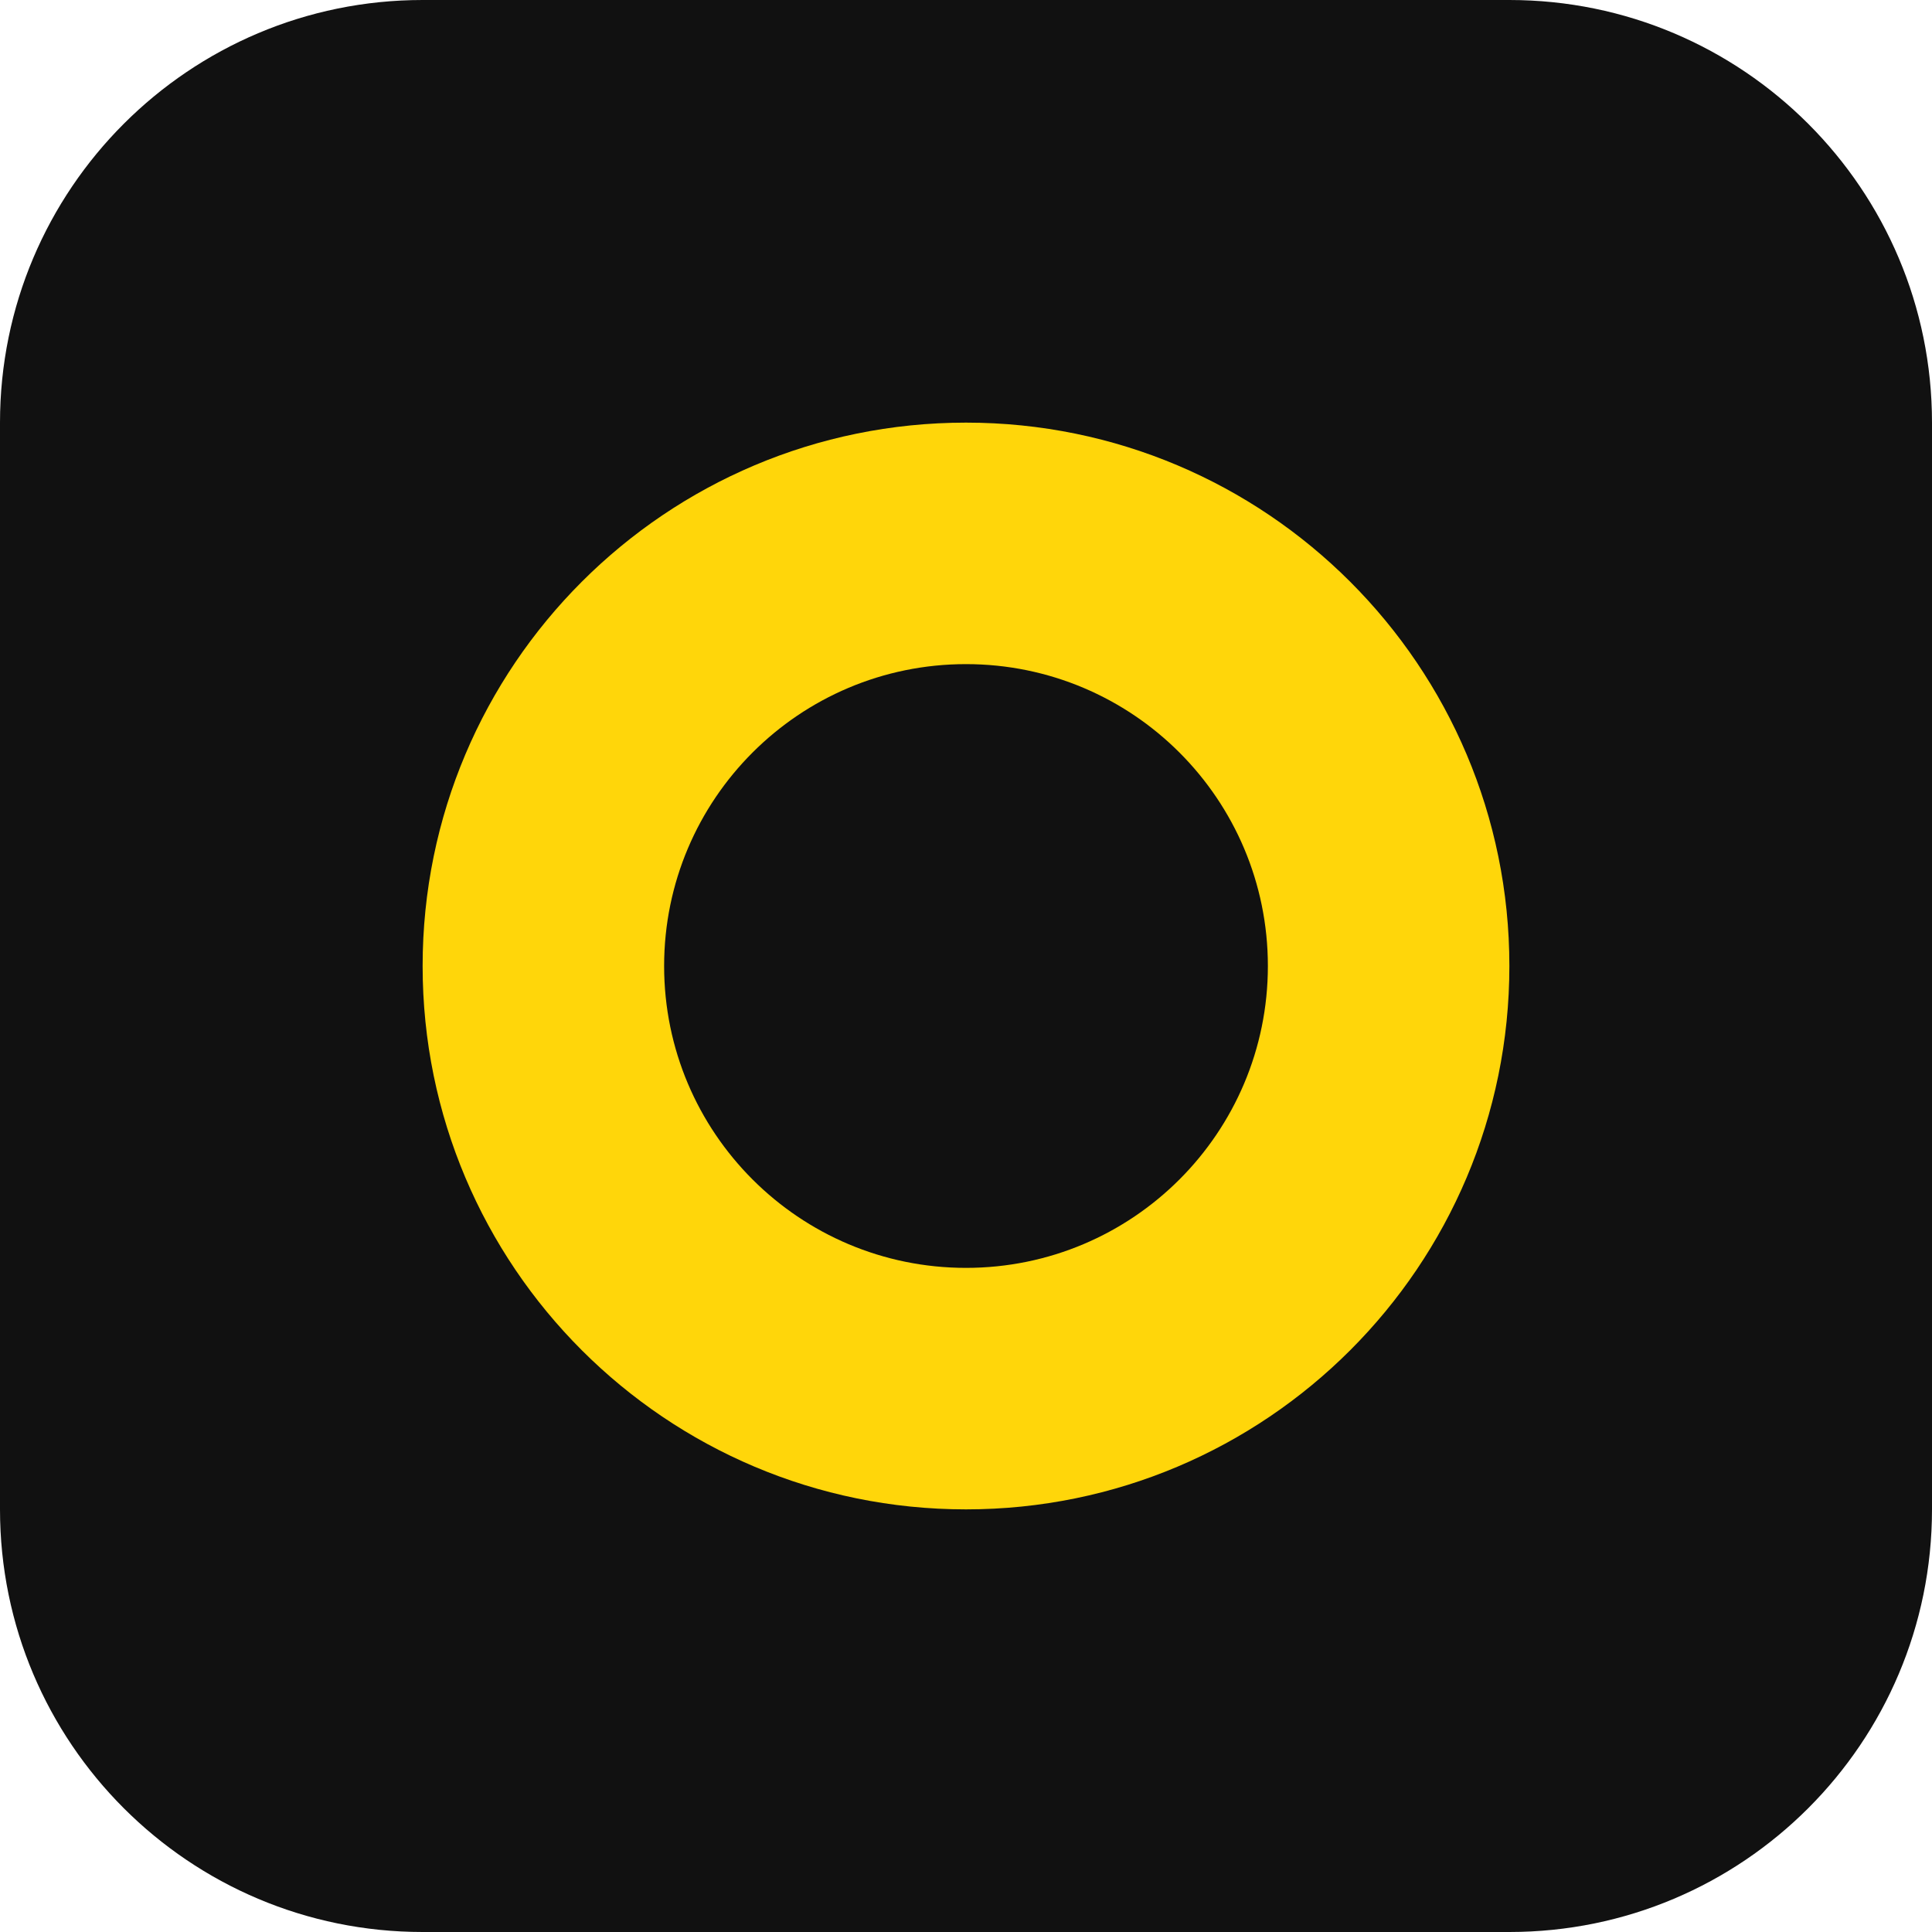
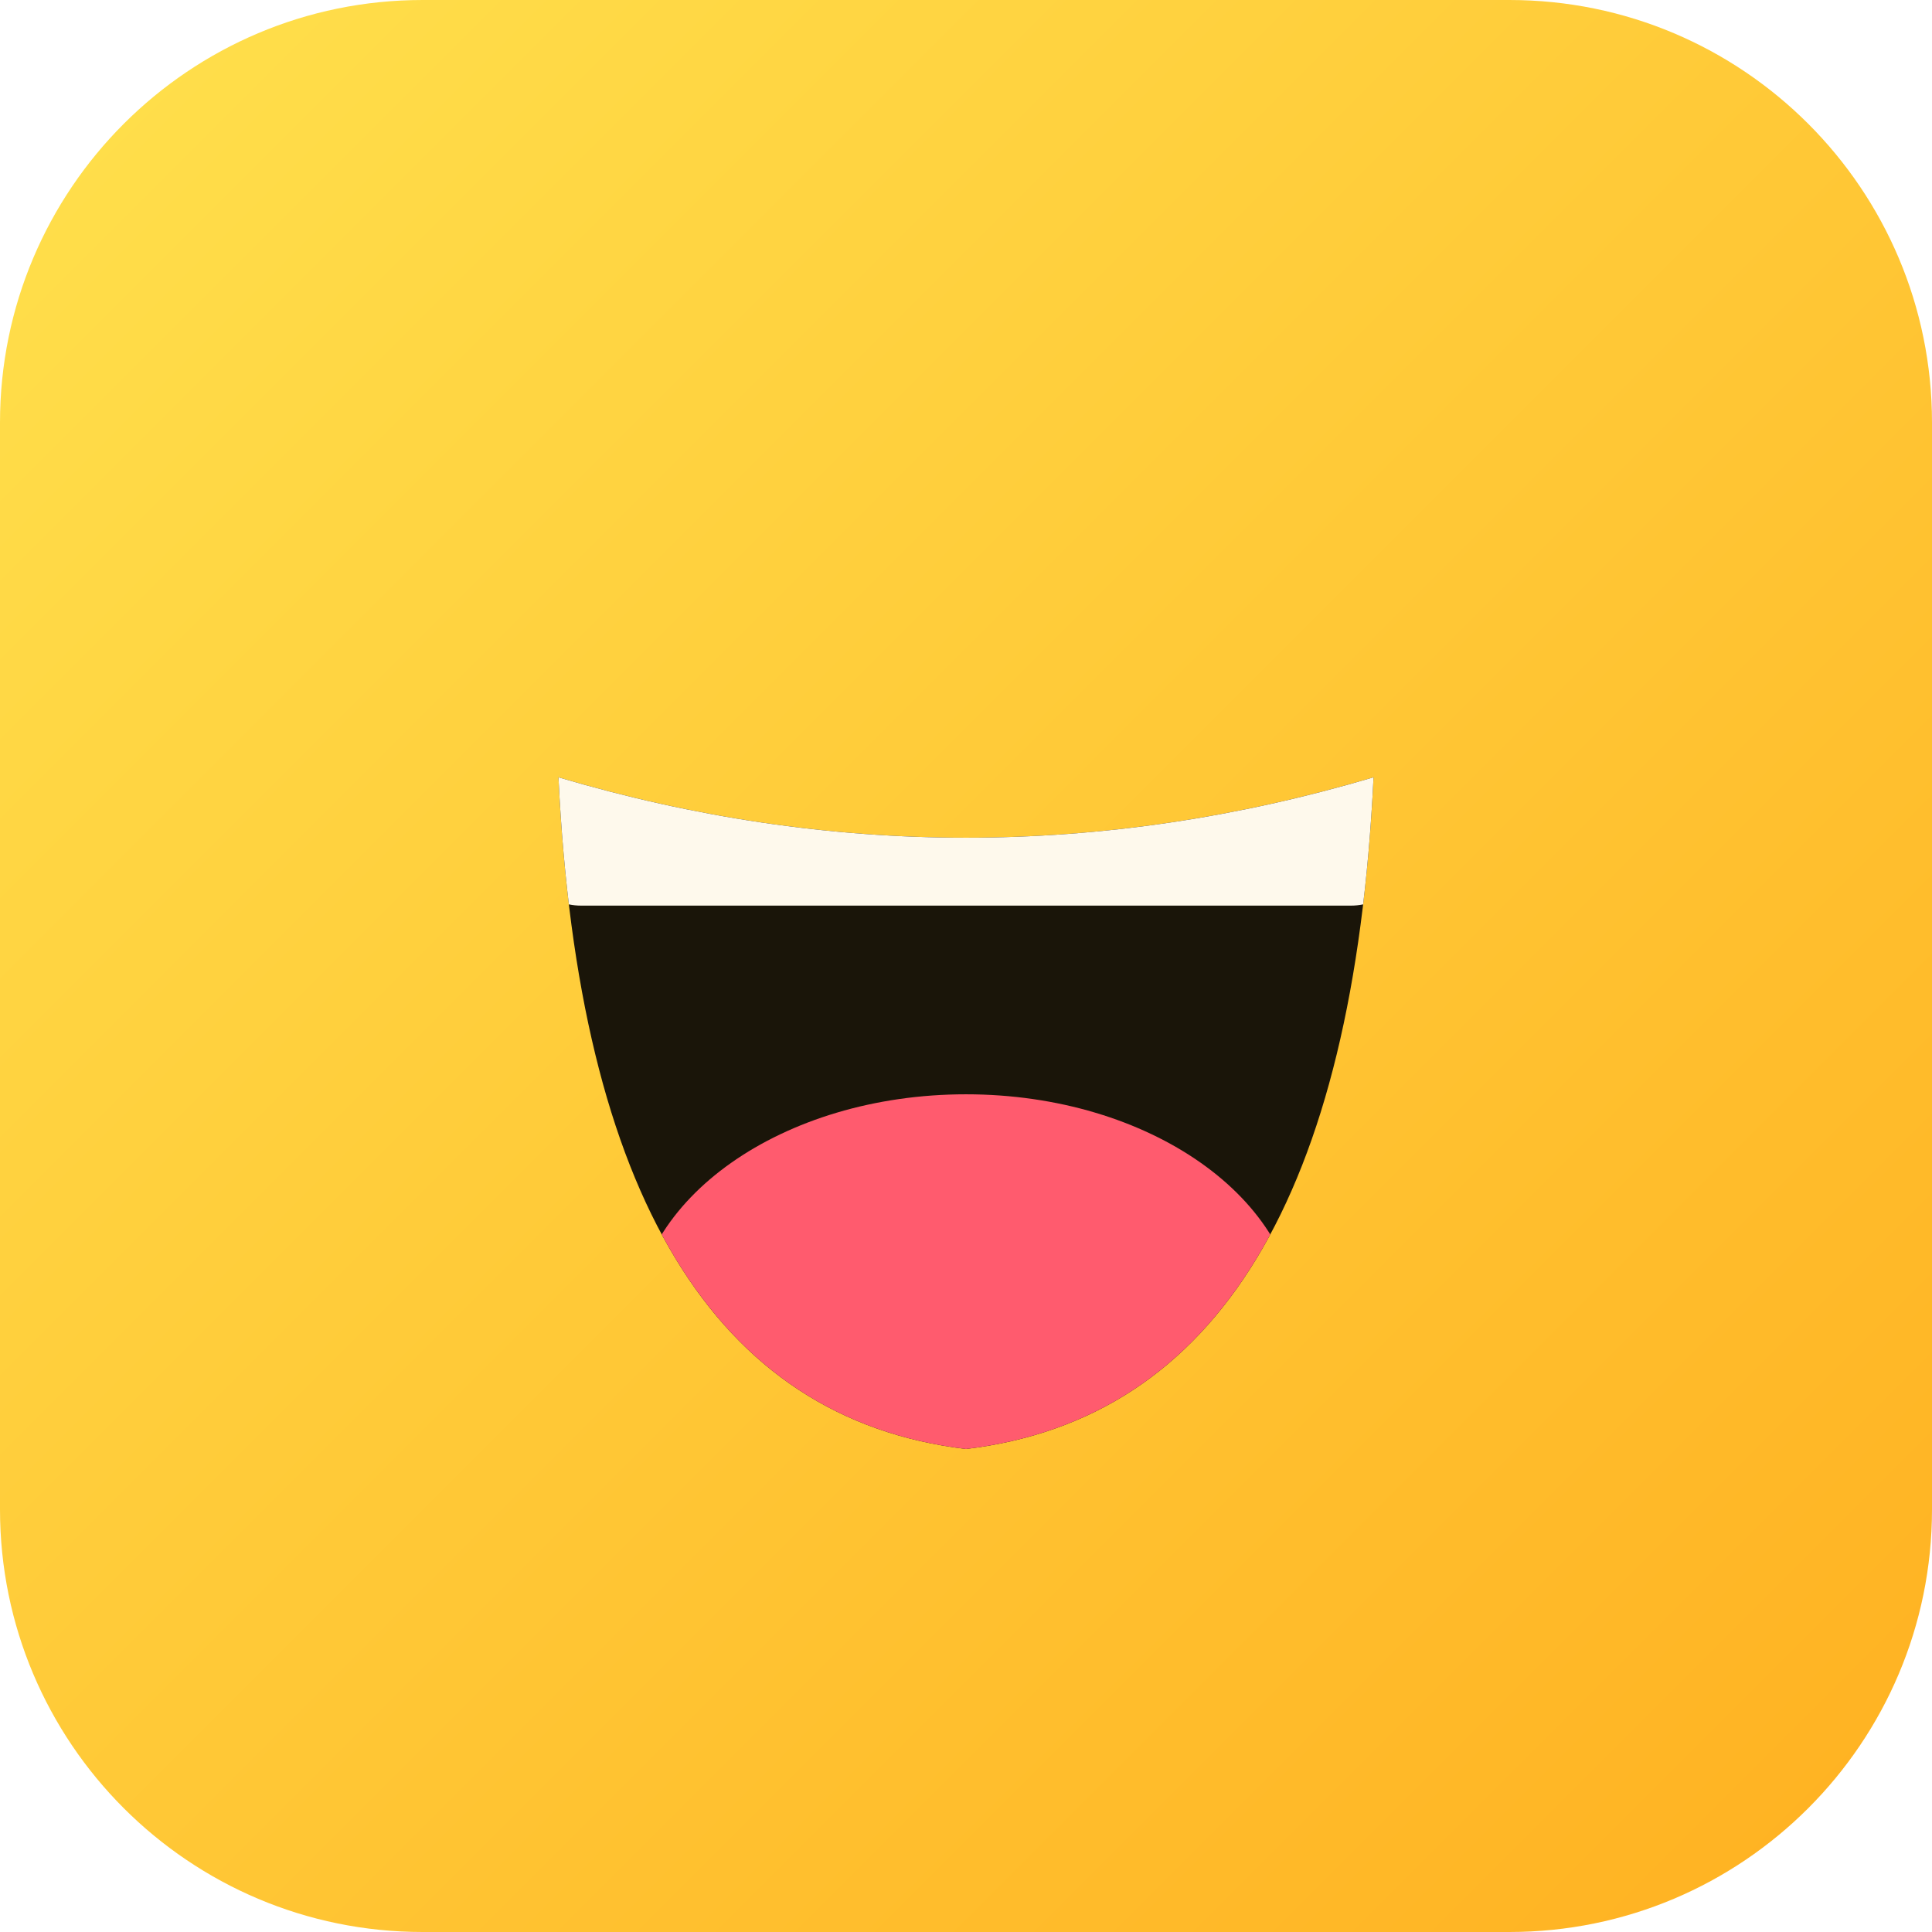
- <svg xmlns="http://www.w3.org/2000/svg" viewBox="0 0 64 64">
-   <rect width="64" height="64" rx="14" fill="#111111" />
-   <circle cx="32" cy="32" r="18" fill="#ffd60a" />
-   <circle cx="32" cy="32" r="10" fill="#111111" />
+ <svg xmlns="http://www.w3.org/2000/svg" width="512" height="512" viewBox="0 0 512 512">
+   <defs>
+     <linearGradient id="g" x1="0" y1="0" x2="1" y2="1">
+       <stop offset="0" stop-color="#ffe14d" />
+       <stop offset="1" stop-color="#ffb020" />
+     </linearGradient>
+     <clipPath id="mouth">
+       <path d="M148 206 Q256 238 364 206 Q356 372 256 384 Q156 372 148 206 Z" />
+     </clipPath>
+   </defs>
+   <rect width="512" height="512" rx="112" fill="url(#g)" />
+   <path d="M148 206 Q256 238 364 206 Q356 372 256 384 Q156 372 148 206 Z" fill="#1a1509" />
+   <g clip-path="url(#mouth)">
+     <rect x="138" y="198" width="236" height="42" rx="16" fill="#fef9ec" />
+     <ellipse cx="256" cy="352" rx="88" ry="62" fill="#ff5b6e" />
+   </g>
</svg>
